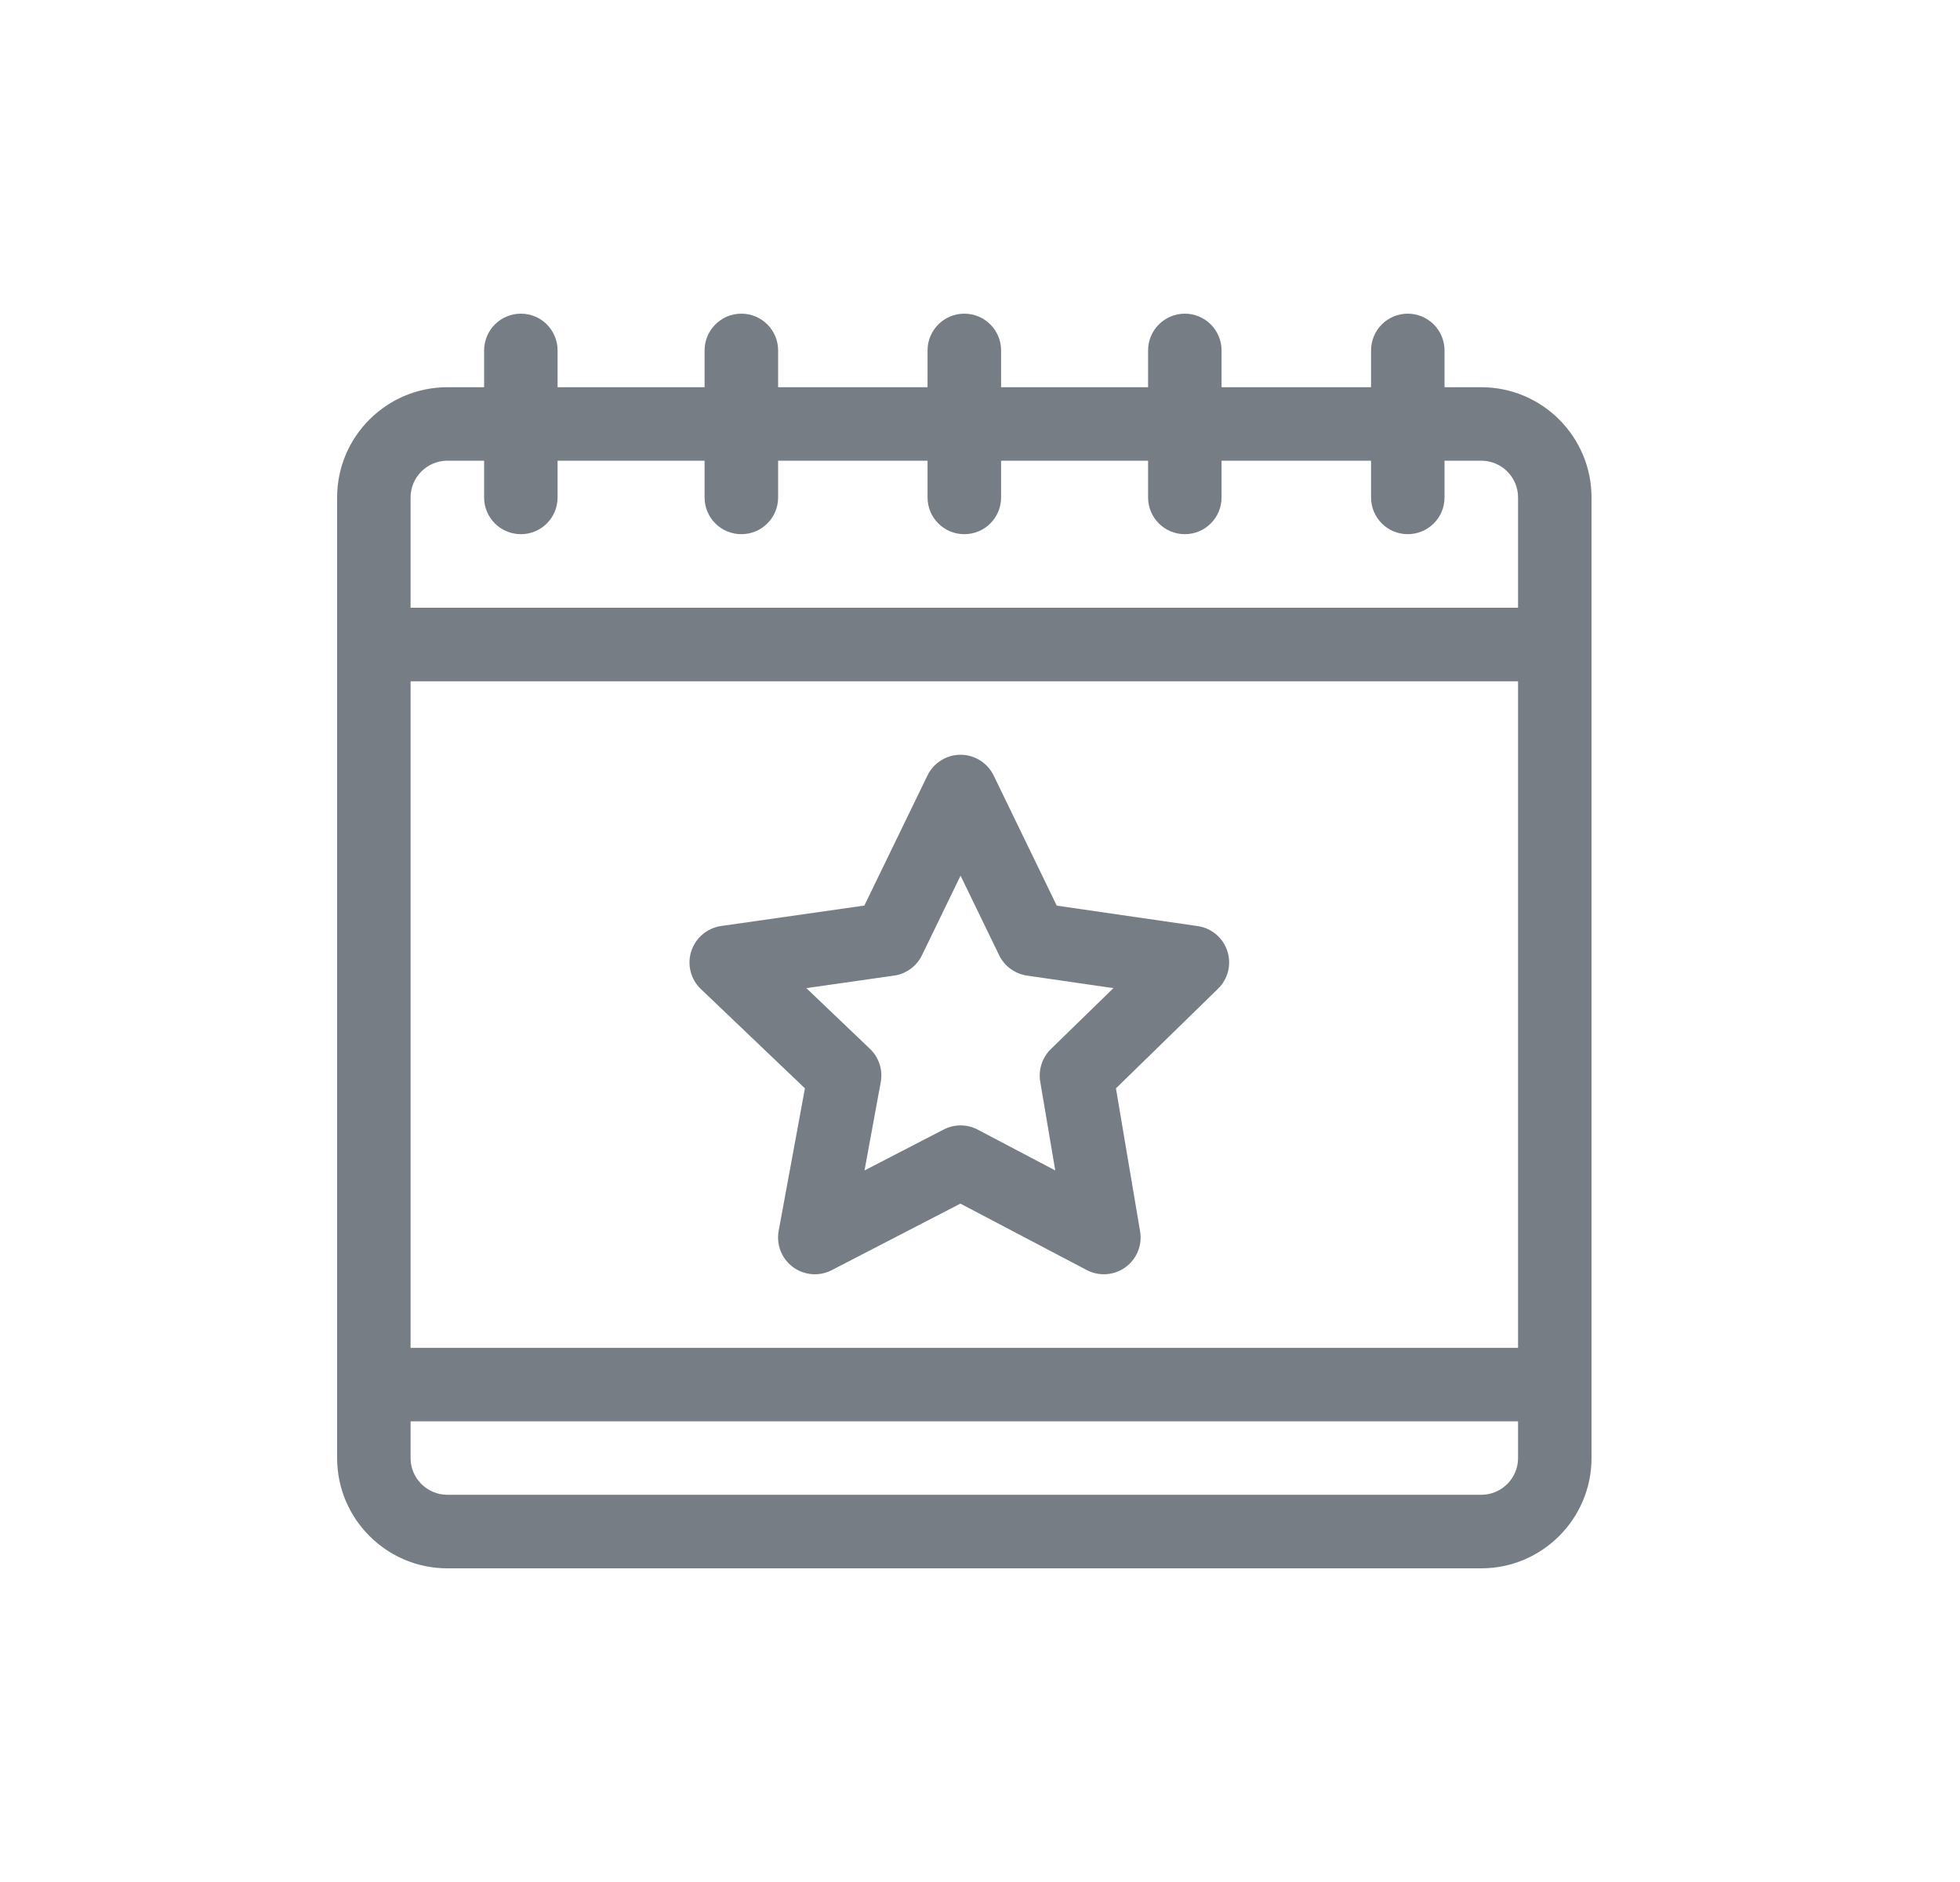
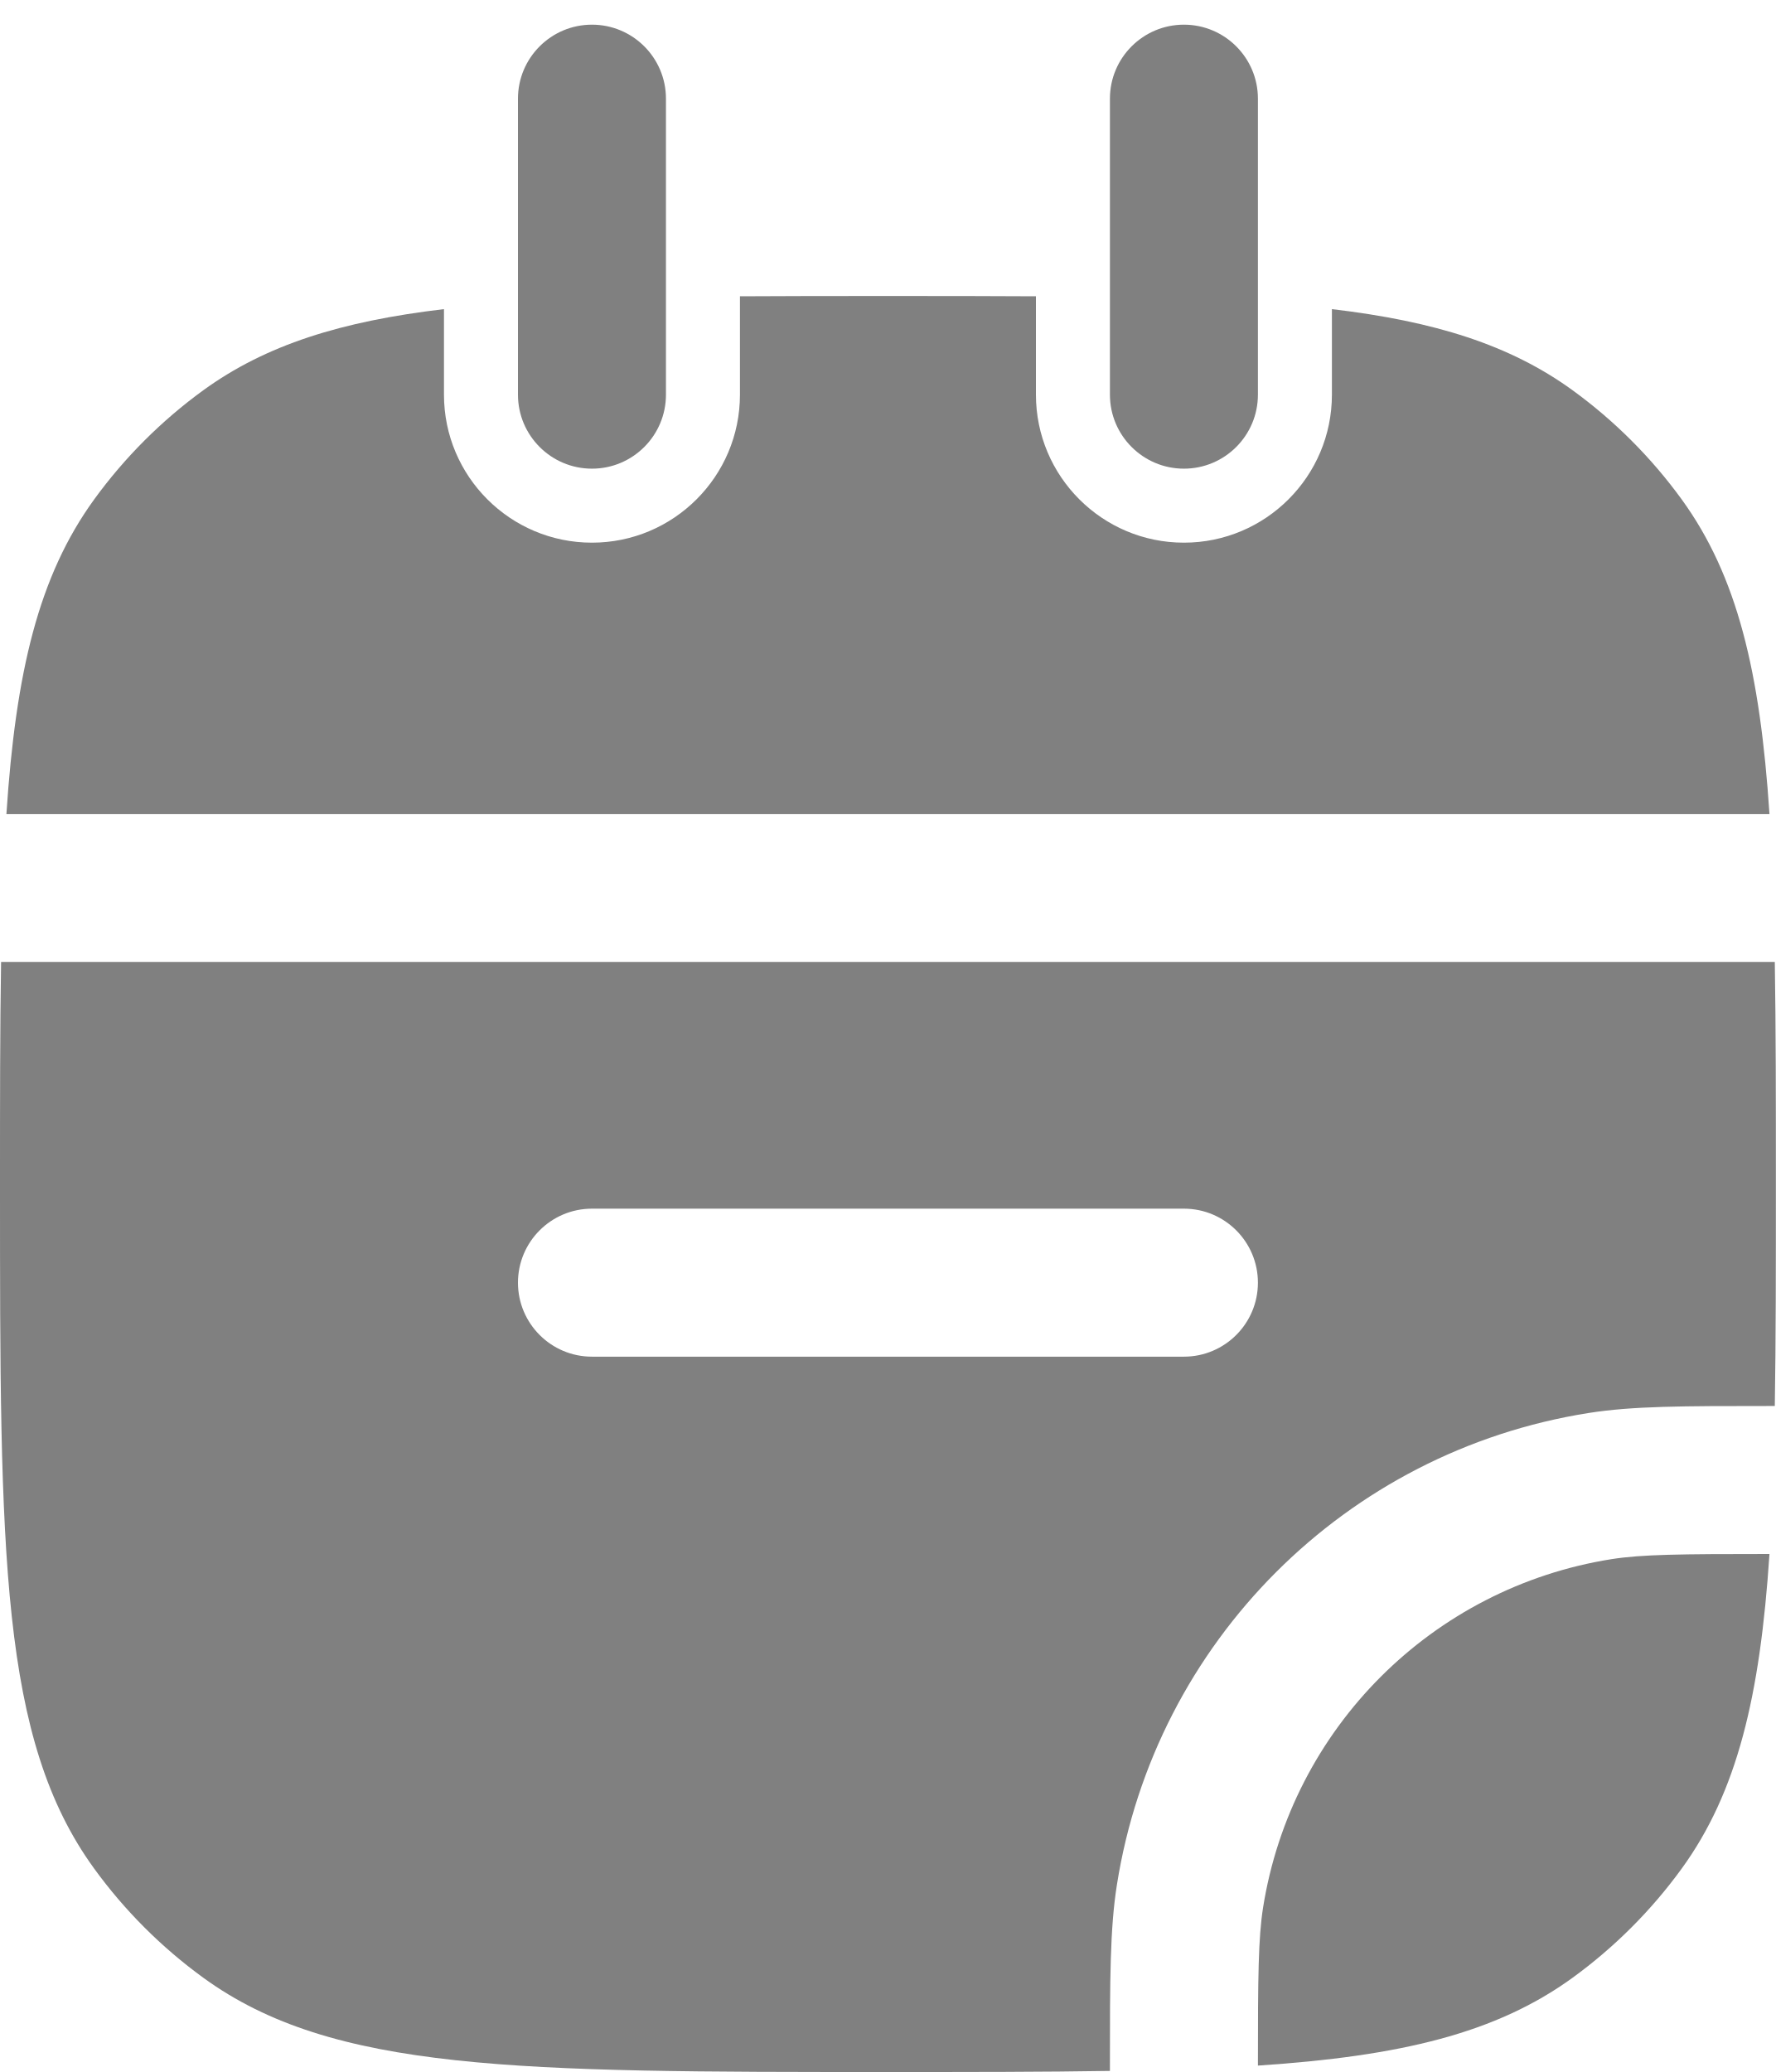
- <svg xmlns="http://www.w3.org/2000/svg" width="25" height="24" viewBox="0 0 25 24" fill="none">
-   <path d="M15.655 12.129C15.6 11.959 15.453 11.835 15.277 11.81L13.479 11.549L12.674 9.889C12.595 9.728 12.431 9.625 12.252 9.625C12.072 9.625 11.909 9.728 11.83 9.889L11.025 11.548L9.197 11.809C9.019 11.835 8.872 11.96 8.817 12.131C8.762 12.302 8.81 12.489 8.94 12.613L10.267 13.879L9.932 15.696C9.9 15.872 9.97 16.051 10.114 16.158C10.258 16.264 10.449 16.28 10.608 16.198L12.25 15.349L13.861 16.196C14.019 16.279 14.21 16.265 14.355 16.161C14.499 16.056 14.572 15.879 14.542 15.703L14.234 13.879L15.536 12.609C15.664 12.485 15.71 12.298 15.655 12.129ZM13.403 13.379C13.293 13.487 13.243 13.641 13.268 13.793L13.46 14.926L12.47 14.405C12.335 14.334 12.173 14.334 12.037 14.404L11.027 14.926L11.234 13.8C11.263 13.644 11.211 13.485 11.097 13.376L10.285 12.601L11.405 12.441C11.559 12.419 11.692 12.321 11.76 12.181L12.252 11.167L12.744 12.181C12.812 12.321 12.945 12.418 13.098 12.441L14.202 12.601L13.403 13.379Z" fill="#767D85" />
-   <path d="M18.894 4.938H18.425V4.469C18.425 4.21 18.215 4 17.956 4C17.697 4 17.488 4.21 17.488 4.469V4.938H15.581V4.469C15.581 4.21 15.371 4 15.113 4C14.854 4 14.644 4.21 14.644 4.469V4.938H12.769V4.469C12.769 4.21 12.559 4 12.3 4C12.041 4 11.831 4.21 11.831 4.469V4.938H9.925V4.469C9.925 4.21 9.715 4 9.456 4C9.197 4 8.987 4.21 8.987 4.469V4.938H7.112V4.469C7.112 4.21 6.903 4 6.644 4C6.385 4 6.175 4.21 6.175 4.469V4.938H5.706C4.931 4.938 4.3 5.568 4.3 6.344V18.594C4.3 19.369 4.931 20 5.706 20H18.894C19.669 20 20.3 19.369 20.3 18.594V6.344C20.3 5.568 19.669 4.938 18.894 4.938ZM19.363 18.594C19.363 18.852 19.152 19.062 18.894 19.062H5.706C5.448 19.062 5.237 18.852 5.237 18.594V18.125H19.363V18.594ZM19.363 17.188H5.237V8.688H19.363V17.188ZM19.363 7.75H5.237V6.344C5.237 6.085 5.448 5.875 5.706 5.875H6.175V6.344C6.175 6.603 6.385 6.812 6.644 6.812C6.903 6.812 7.112 6.603 7.112 6.344V5.875H8.987V6.344C8.987 6.603 9.197 6.812 9.456 6.812C9.715 6.812 9.925 6.603 9.925 6.344V5.875H11.831V6.344C11.831 6.603 12.041 6.812 12.3 6.812C12.559 6.812 12.769 6.603 12.769 6.344V5.875H14.644V6.344C14.644 6.603 14.854 6.812 15.113 6.812C15.371 6.812 15.581 6.603 15.581 6.344V5.875H17.488V6.344C17.488 6.603 17.697 6.812 17.956 6.812C18.215 6.812 18.425 6.603 18.425 6.344V5.875H18.894C19.152 5.875 19.363 6.085 19.363 6.344V7.75Z" fill="#767D85" />
+ <svg xmlns="http://www.w3.org/2000/svg" width="18" height="21" viewBox="0 0 18 21" fill="none">
+   <path d="M2.061 3.955C2.695 3.495 3.459 3.256 4.5 3.133V4C4.5 4.828 5.172 5.5 6 5.5C6.828 5.5 7.5 4.828 7.5 4V3.003C7.964 3 8.463 3 9 3C9.537 3 10.036 3 10.5 3.003V4C10.5 4.828 11.172 5.5 12 5.5C12.828 5.5 13.5 4.828 13.5 4V3.133C14.541 3.256 15.305 3.495 15.939 3.955C16.363 4.263 16.737 4.637 17.045 5.061C17.609 5.838 17.84 6.81 17.935 8.25H0.065C0.16 6.81 0.391 5.838 0.955 5.061C1.263 4.637 1.637 4.263 2.061 3.955Z" fill="#808080" />
+   <path fill-rule="evenodd" clip-rule="evenodd" d="M0.011 9.75C0 10.416 0 11.161 0 12C0 15.75 0 17.625 0.955 18.939C1.263 19.363 1.637 19.737 2.061 20.045C3.375 21 5.25 21 9 21C9.839 21 10.584 21 11.25 20.989L11.25 20.919C11.25 20.067 11.25 19.548 11.321 19.101C11.71 16.64 13.64 14.71 16.101 14.321C16.548 14.25 17.067 14.25 17.919 14.25L17.989 14.25C18 13.584 18 12.839 18 12C18 11.161 18 10.416 17.989 9.75L17.971 9.75H0.029L0.011 9.75ZM6 12.25C5.586 12.25 5.25 12.586 5.25 13C5.25 13.414 5.586 13.75 6 13.75H12C12.414 13.75 12.75 13.414 12.75 13C12.75 12.586 12.414 12.25 12 12.25H6Z" fill="#808080" />
+   <path d="M15.939 20.045C15.162 20.609 14.19 20.84 12.75 20.935C12.75 20.024 12.754 19.643 12.802 19.335C13.09 17.517 14.517 16.09 16.335 15.802C16.643 15.754 17.024 15.75 17.935 15.75C17.84 17.19 17.609 18.162 17.045 18.939C16.737 19.363 16.363 19.737 15.939 20.045Z" fill="#808080" />
+   <path d="M6.75 1C6.75 0.586 6.414 0.25 6 0.25C5.586 0.25 5.25 0.586 5.25 1V4C5.25 4.414 5.586 4.75 6 4.75C6.414 4.75 6.75 4.414 6.75 4V1Z" fill="#808080" />
+   <path d="M12.75 1C12.75 0.586 12.414 0.25 12 0.25C11.586 0.25 11.25 0.586 11.25 1V4C11.25 4.414 11.586 4.75 12 4.75C12.414 4.75 12.75 4.414 12.75 4V1Z" fill="#808080" />
</svg>
